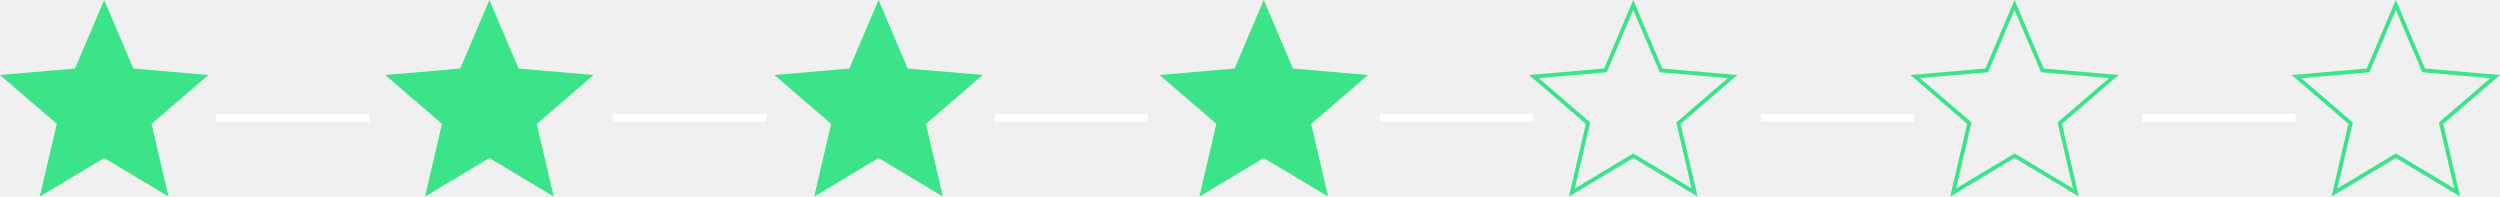
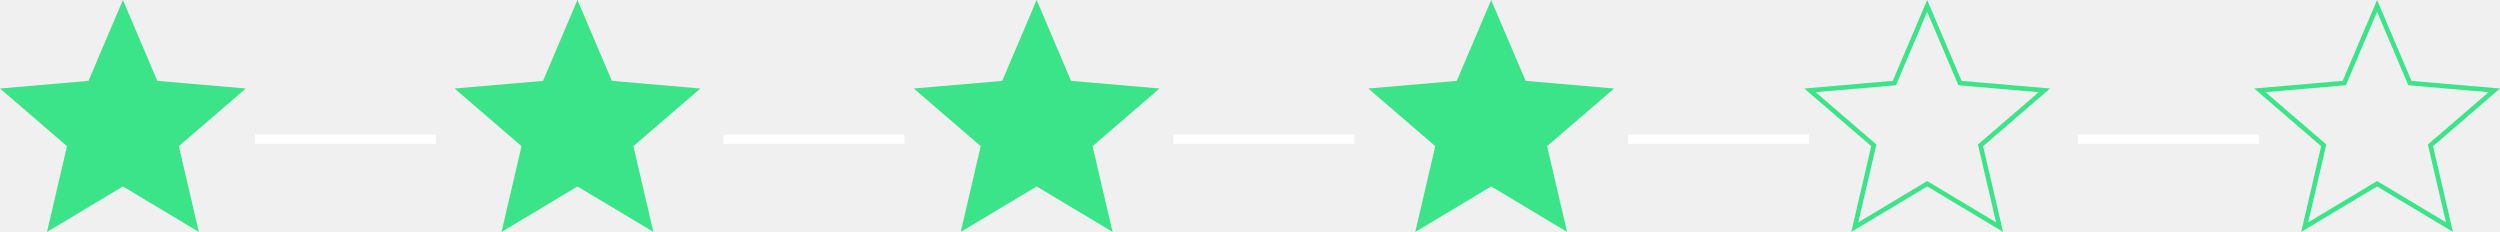
- <svg xmlns="http://www.w3.org/2000/svg" width="636" height="50" viewBox="0 0 636 50" fill="none">
+ <svg xmlns="http://www.w3.org/2000/svg" width="539" height="50" viewBox="0 0 539 50" fill="none">
  <path d="M10.136 50L14.443 31.513L0 19.079L19.08 17.434L26.5 0L33.92 17.434L53 19.079L38.557 31.513L42.864 50L26.5 40.197L10.136 50Z" fill="#3BE489" />
  <path d="M108.136 50L112.443 31.513L98 19.079L117.08 17.434L124.5 0L131.92 17.434L151 19.079L136.557 31.513L140.864 50L124.5 40.197L108.136 50Z" fill="#3BE489" />
  <path d="M496.891 48.965L500.929 31.627L500.998 31.332L500.769 31.134L487.226 19.475L505.123 17.932L505.422 17.907L505.54 17.63L512.5 1.277L519.46 17.63L519.578 17.907L519.877 17.932L537.774 19.475L524.231 31.134L524.002 31.332L524.071 31.627L528.109 48.965L512.757 39.768L512.5 39.614L512.243 39.768L496.891 48.965Z" stroke="#3BE489" />
  <path d="M399.891 48.965L403.929 31.627L403.998 31.332L403.769 31.134L390.226 19.475L408.123 17.932L408.422 17.907L408.54 17.63L415.5 1.277L422.46 17.63L422.578 17.907L422.877 17.932L440.774 19.475L427.231 31.134L427.002 31.332L427.071 31.627L431.109 48.965L415.757 39.768L415.5 39.614L415.243 39.768L399.891 48.965Z" stroke="#3BE489" />
-   <path d="M593.891 48.965L597.929 31.627L597.998 31.332L597.769 31.134L584.226 19.475L602.123 17.932L602.422 17.907L602.54 17.63L609.5 1.277L616.46 17.63L616.578 17.907L616.877 17.932L634.774 19.475L621.231 31.134L621.002 31.332L621.071 31.627L625.109 48.965L609.757 39.768L609.5 39.614L609.243 39.768L593.891 48.965Z" stroke="#3BE489" />
  <line x1="55" y1="30" x2="94" y2="30" stroke="white" stroke-width="2" />
  <line x1="156" y1="30" x2="195" y2="30" stroke="white" stroke-width="2" />
  <line x1="351" y1="30" x2="390" y2="30" stroke="white" stroke-width="2" />
-   <line x1="545" y1="30" x2="584" y2="30" stroke="white" stroke-width="2" />
  <line x1="253" y1="30" x2="292" y2="30" stroke="white" stroke-width="2" />
  <line x1="448" y1="30" x2="487" y2="30" stroke="white" stroke-width="2" />
  <path d="M207.136 50L211.443 31.513L197 19.079L216.08 17.434L223.5 0L230.92 17.434L250 19.079L235.557 31.513L239.864 50L223.5 40.197L207.136 50Z" fill="#3BE489" />
  <path d="M305.136 50L309.443 31.513L295 19.079L314.08 17.434L321.5 0L328.92 17.434L348 19.079L333.557 31.513L337.864 50L321.5 40.197L305.136 50Z" fill="#3BE489" />
</svg>
